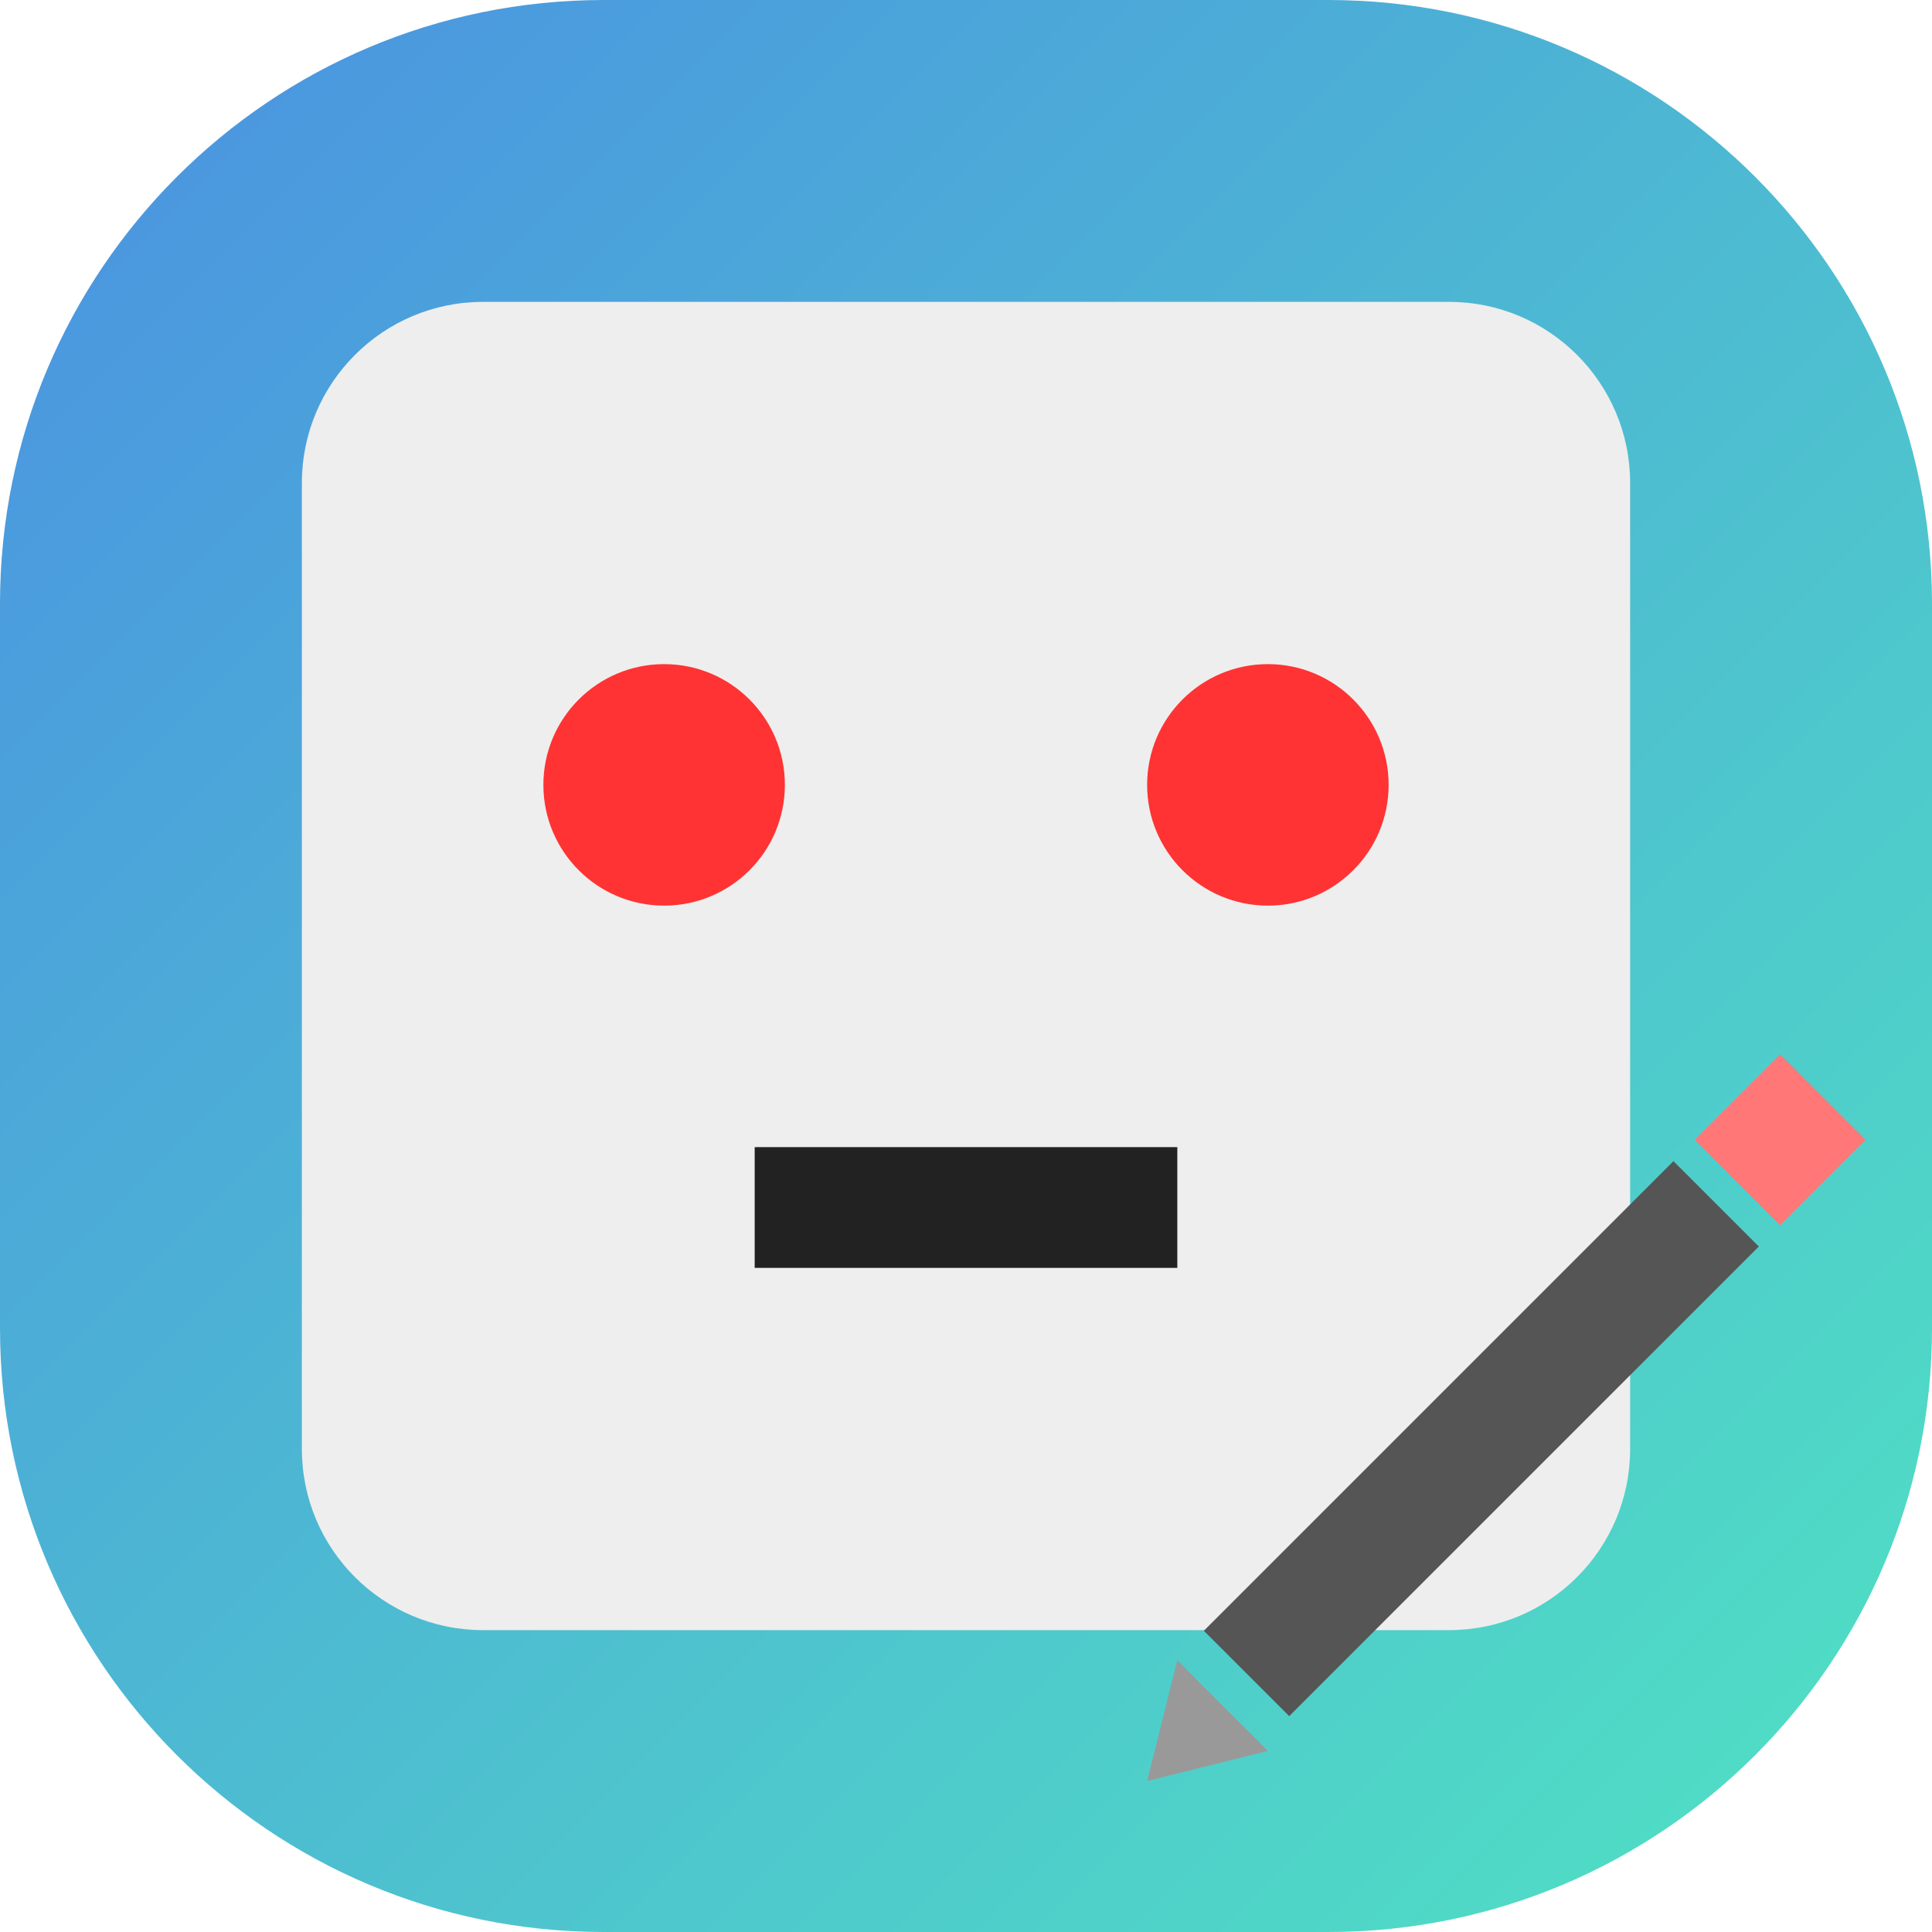
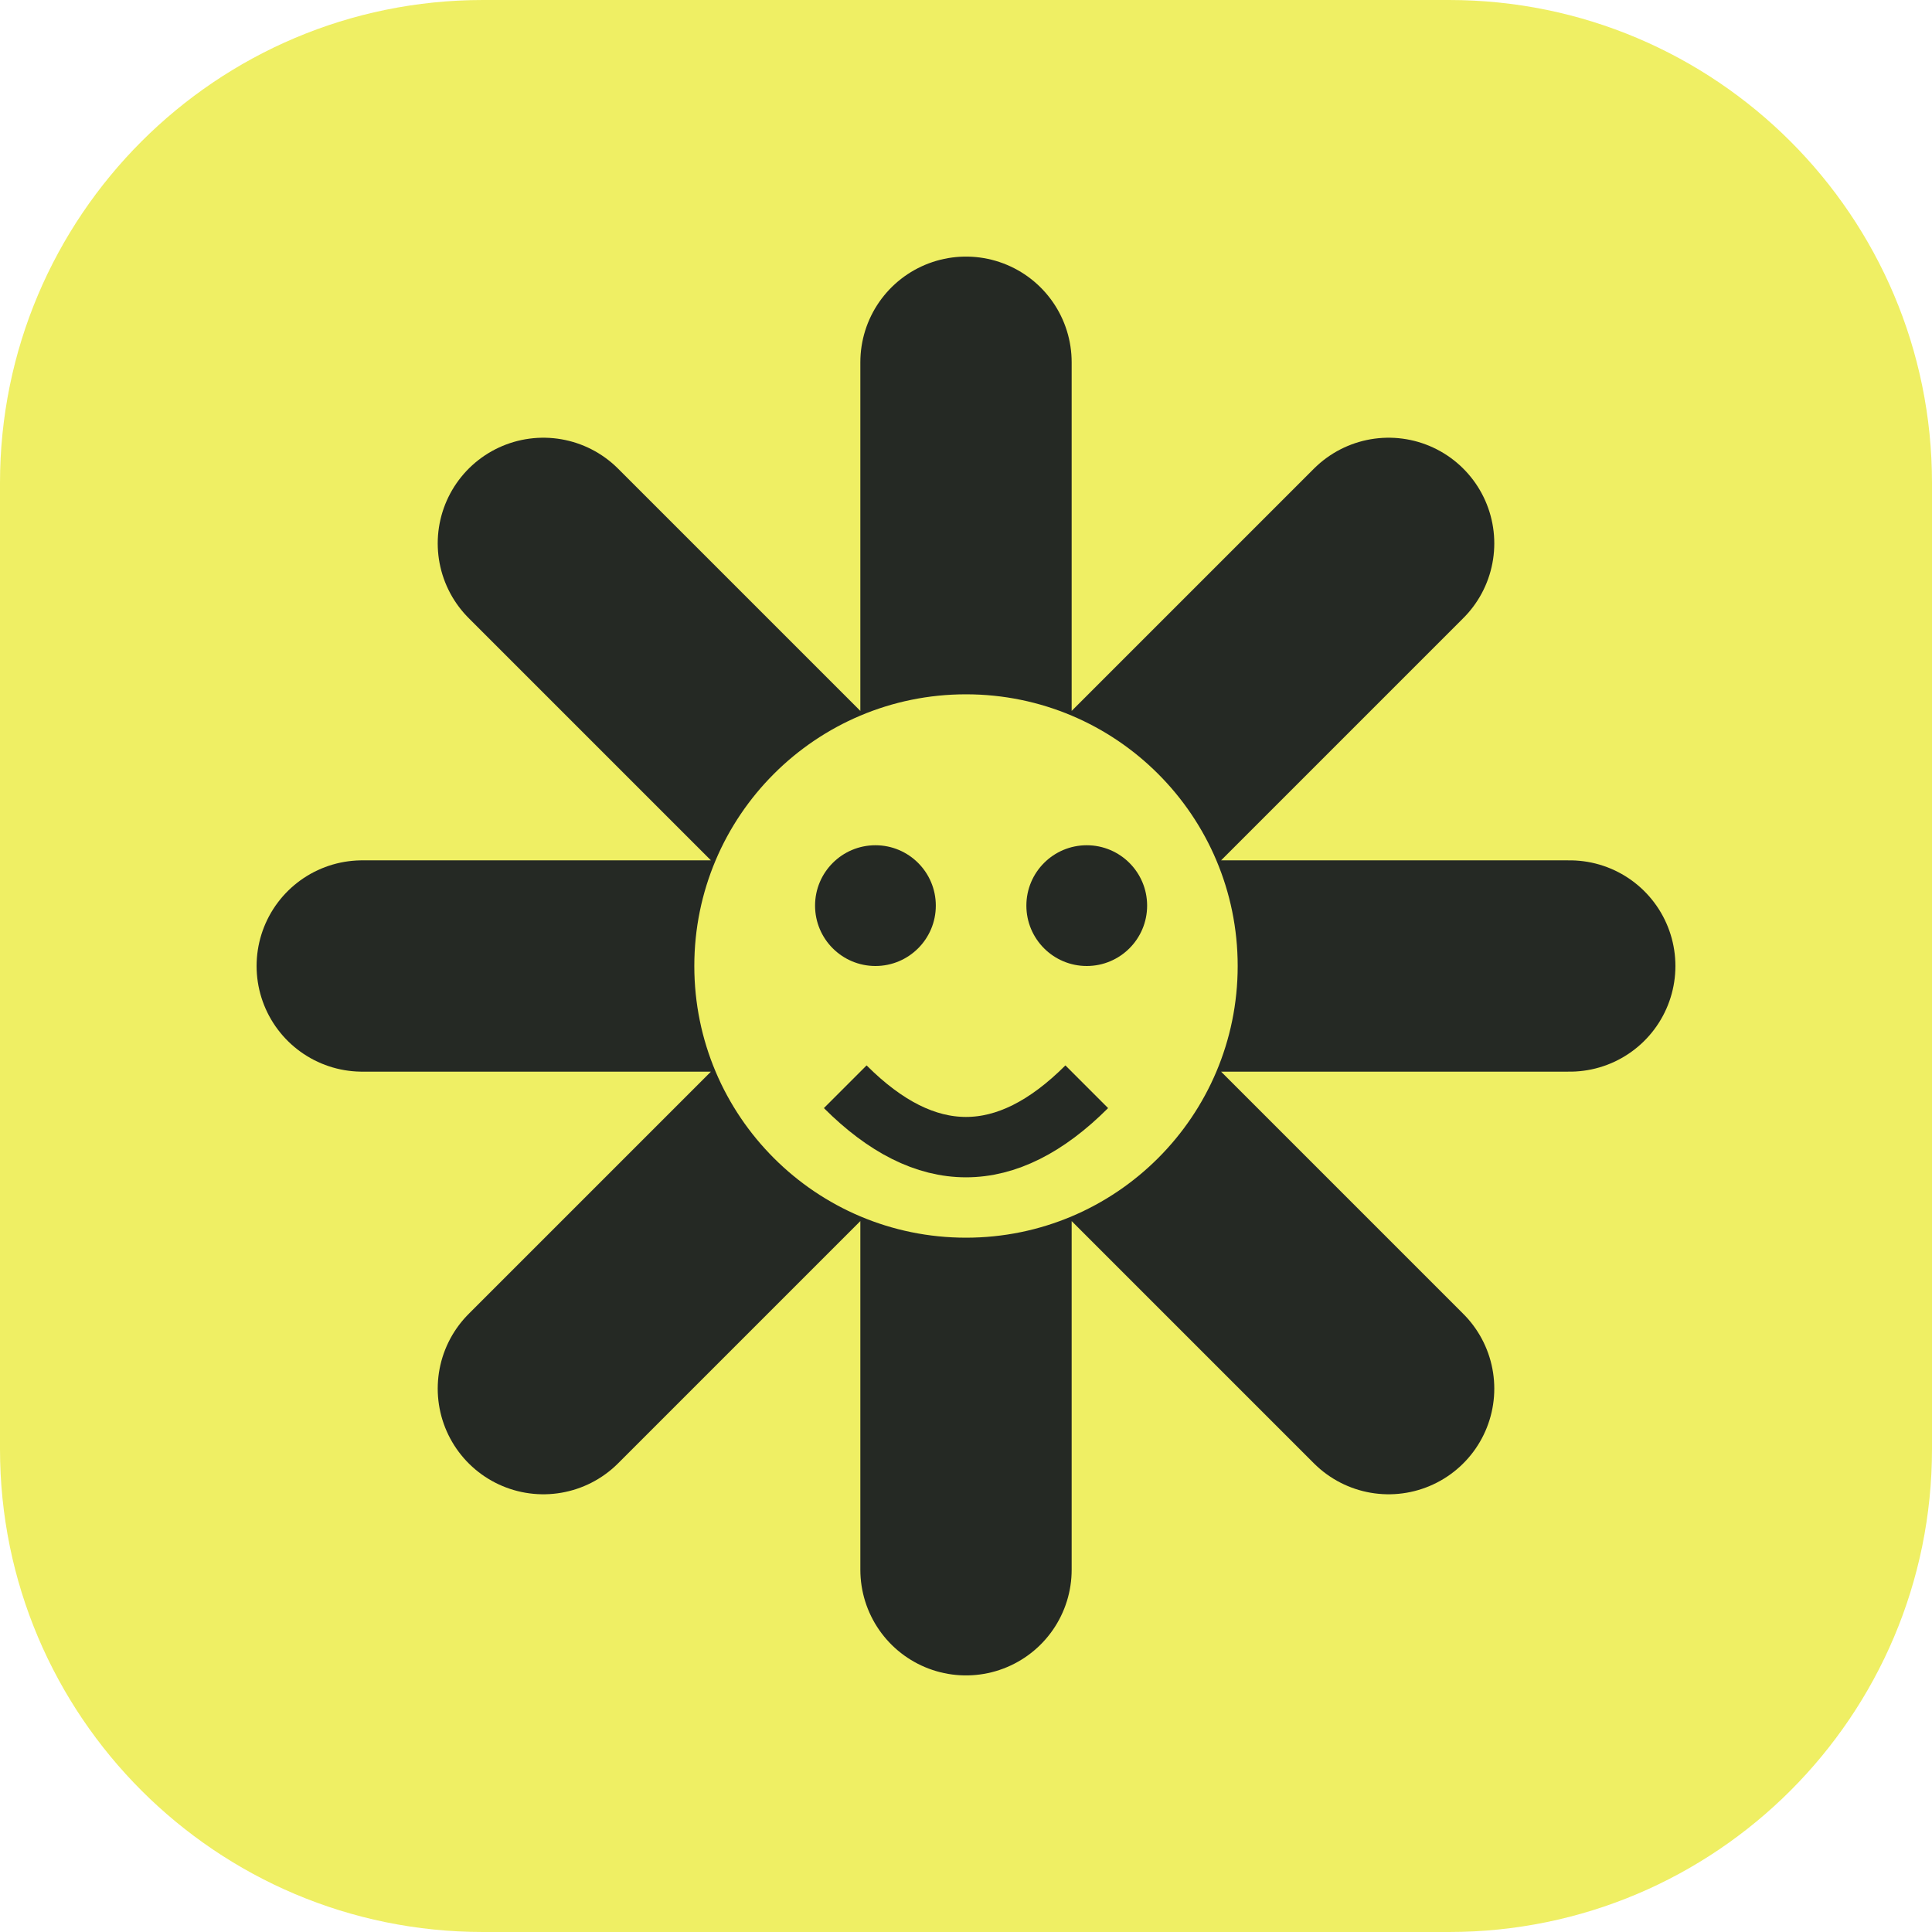
<svg xmlns="http://www.w3.org/2000/svg" viewBox="0 0 64 64">
-   <defs>
-     <linearGradient id="grad" x1="0%" y1="0%" x2="100%" y2="100%">
-       <stop offset="0%" style="stop-color:#4a90e2;stop-opacity:1" />
-       <stop offset="100%" style="stop-color:#50e3c2;stop-opacity:1" />
-     </linearGradient>
-   </defs>
-   <rect width="64" height="64" rx="20" fill="url(#grad)" />
-   <rect x="10" y="10" width="44" height="44" rx="6" ry="6" fill="#EEEEEE" />
-   <circle cx="22" cy="26" r="4" fill="#F33" />
-   <circle cx="42" cy="26" r="4" fill="#F33" />
-   <rect x="25" y="38" width="14" height="4" fill="#222" />
-   <rect x="32" y="49" width="22" height="4" transform="rotate(-45 42 42)" fill="#555" />
-   <rect x="55" y="49" width="4" height="4" transform="rotate(-45 42 42)" fill="#F77" />
-   <polygon points="39,55 42,58 38,59" fill="#999" />
+   <rect width="64" height="64" rx="16" fill="#efef64" />
+   <g stroke="#252924" stroke-width="7" stroke-linecap="round">
+     <path d="M32 12v40M12 32h40M18 18l28 28M18 46l28-28" />
+   </g>
+   <circle cx="32" cy="32" r="9" fill="#efef64" />
+   <circle cx="29" cy="30" r="2" fill="#252924" />
+   <circle cx="36" cy="30" r="2" fill="#252924" />
+   <path d="M28 36q4 4 8 0" fill="none" stroke="#252924" stroke-width="2" />
</svg>
